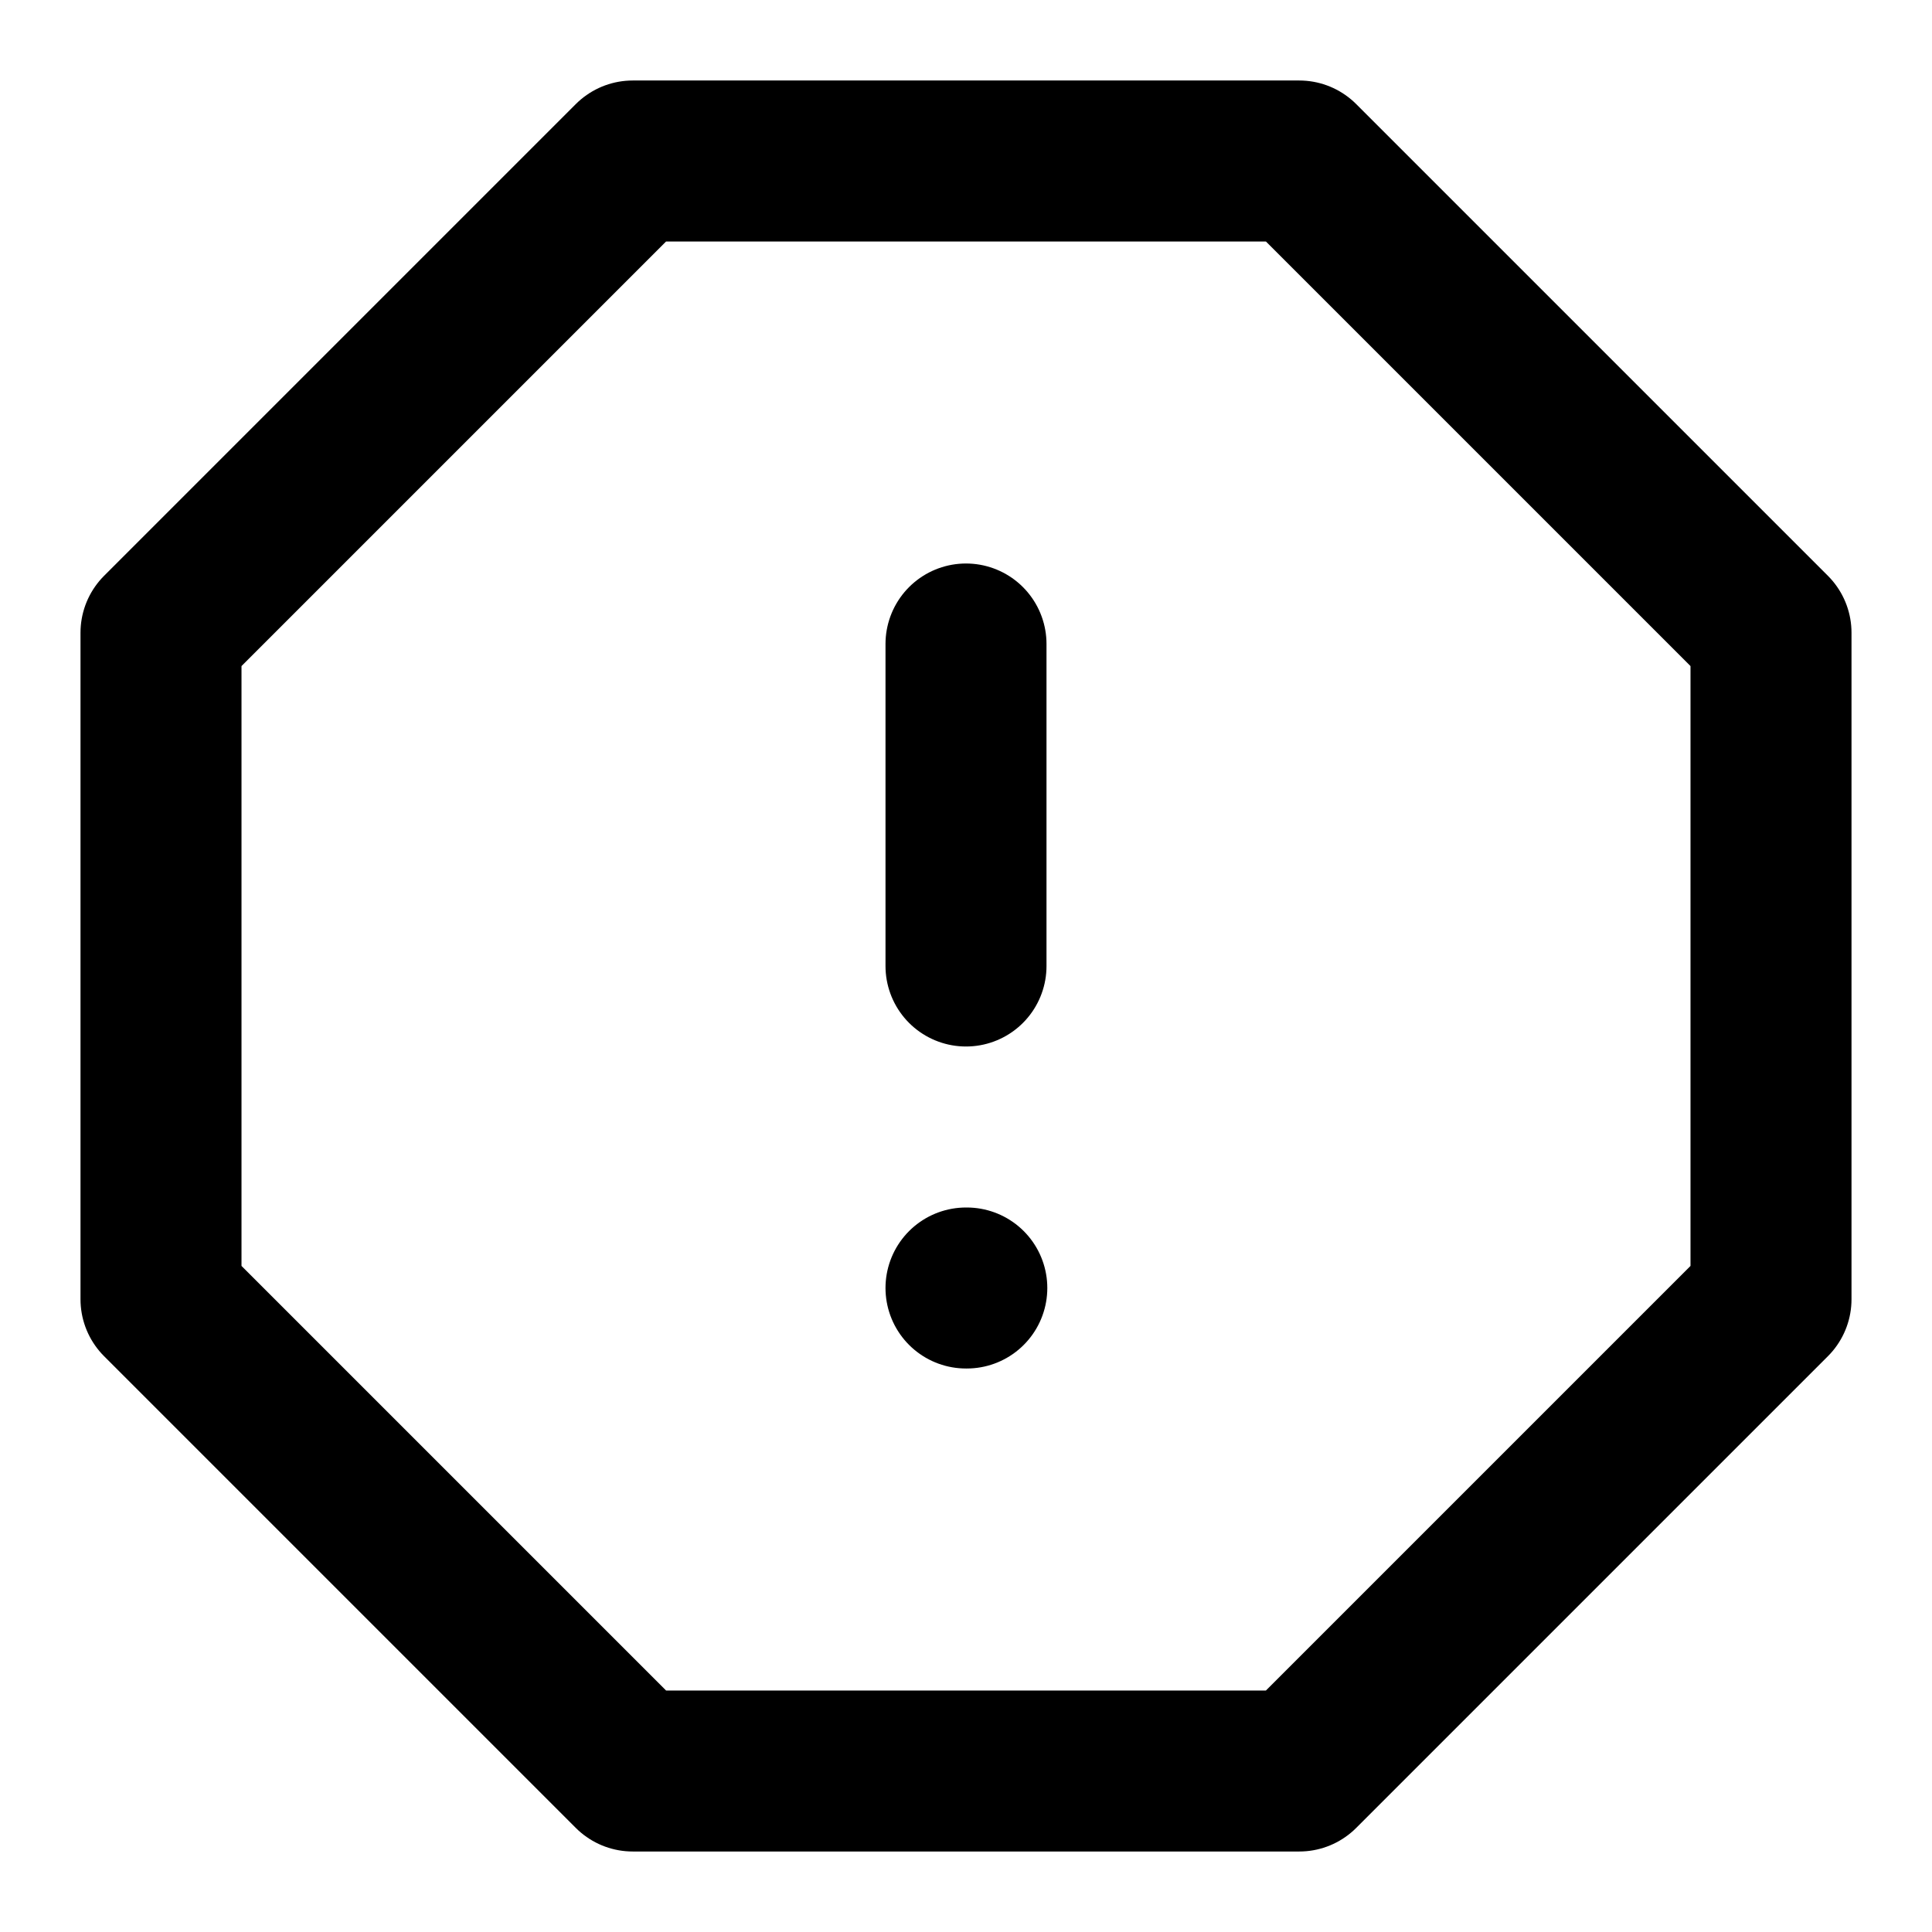
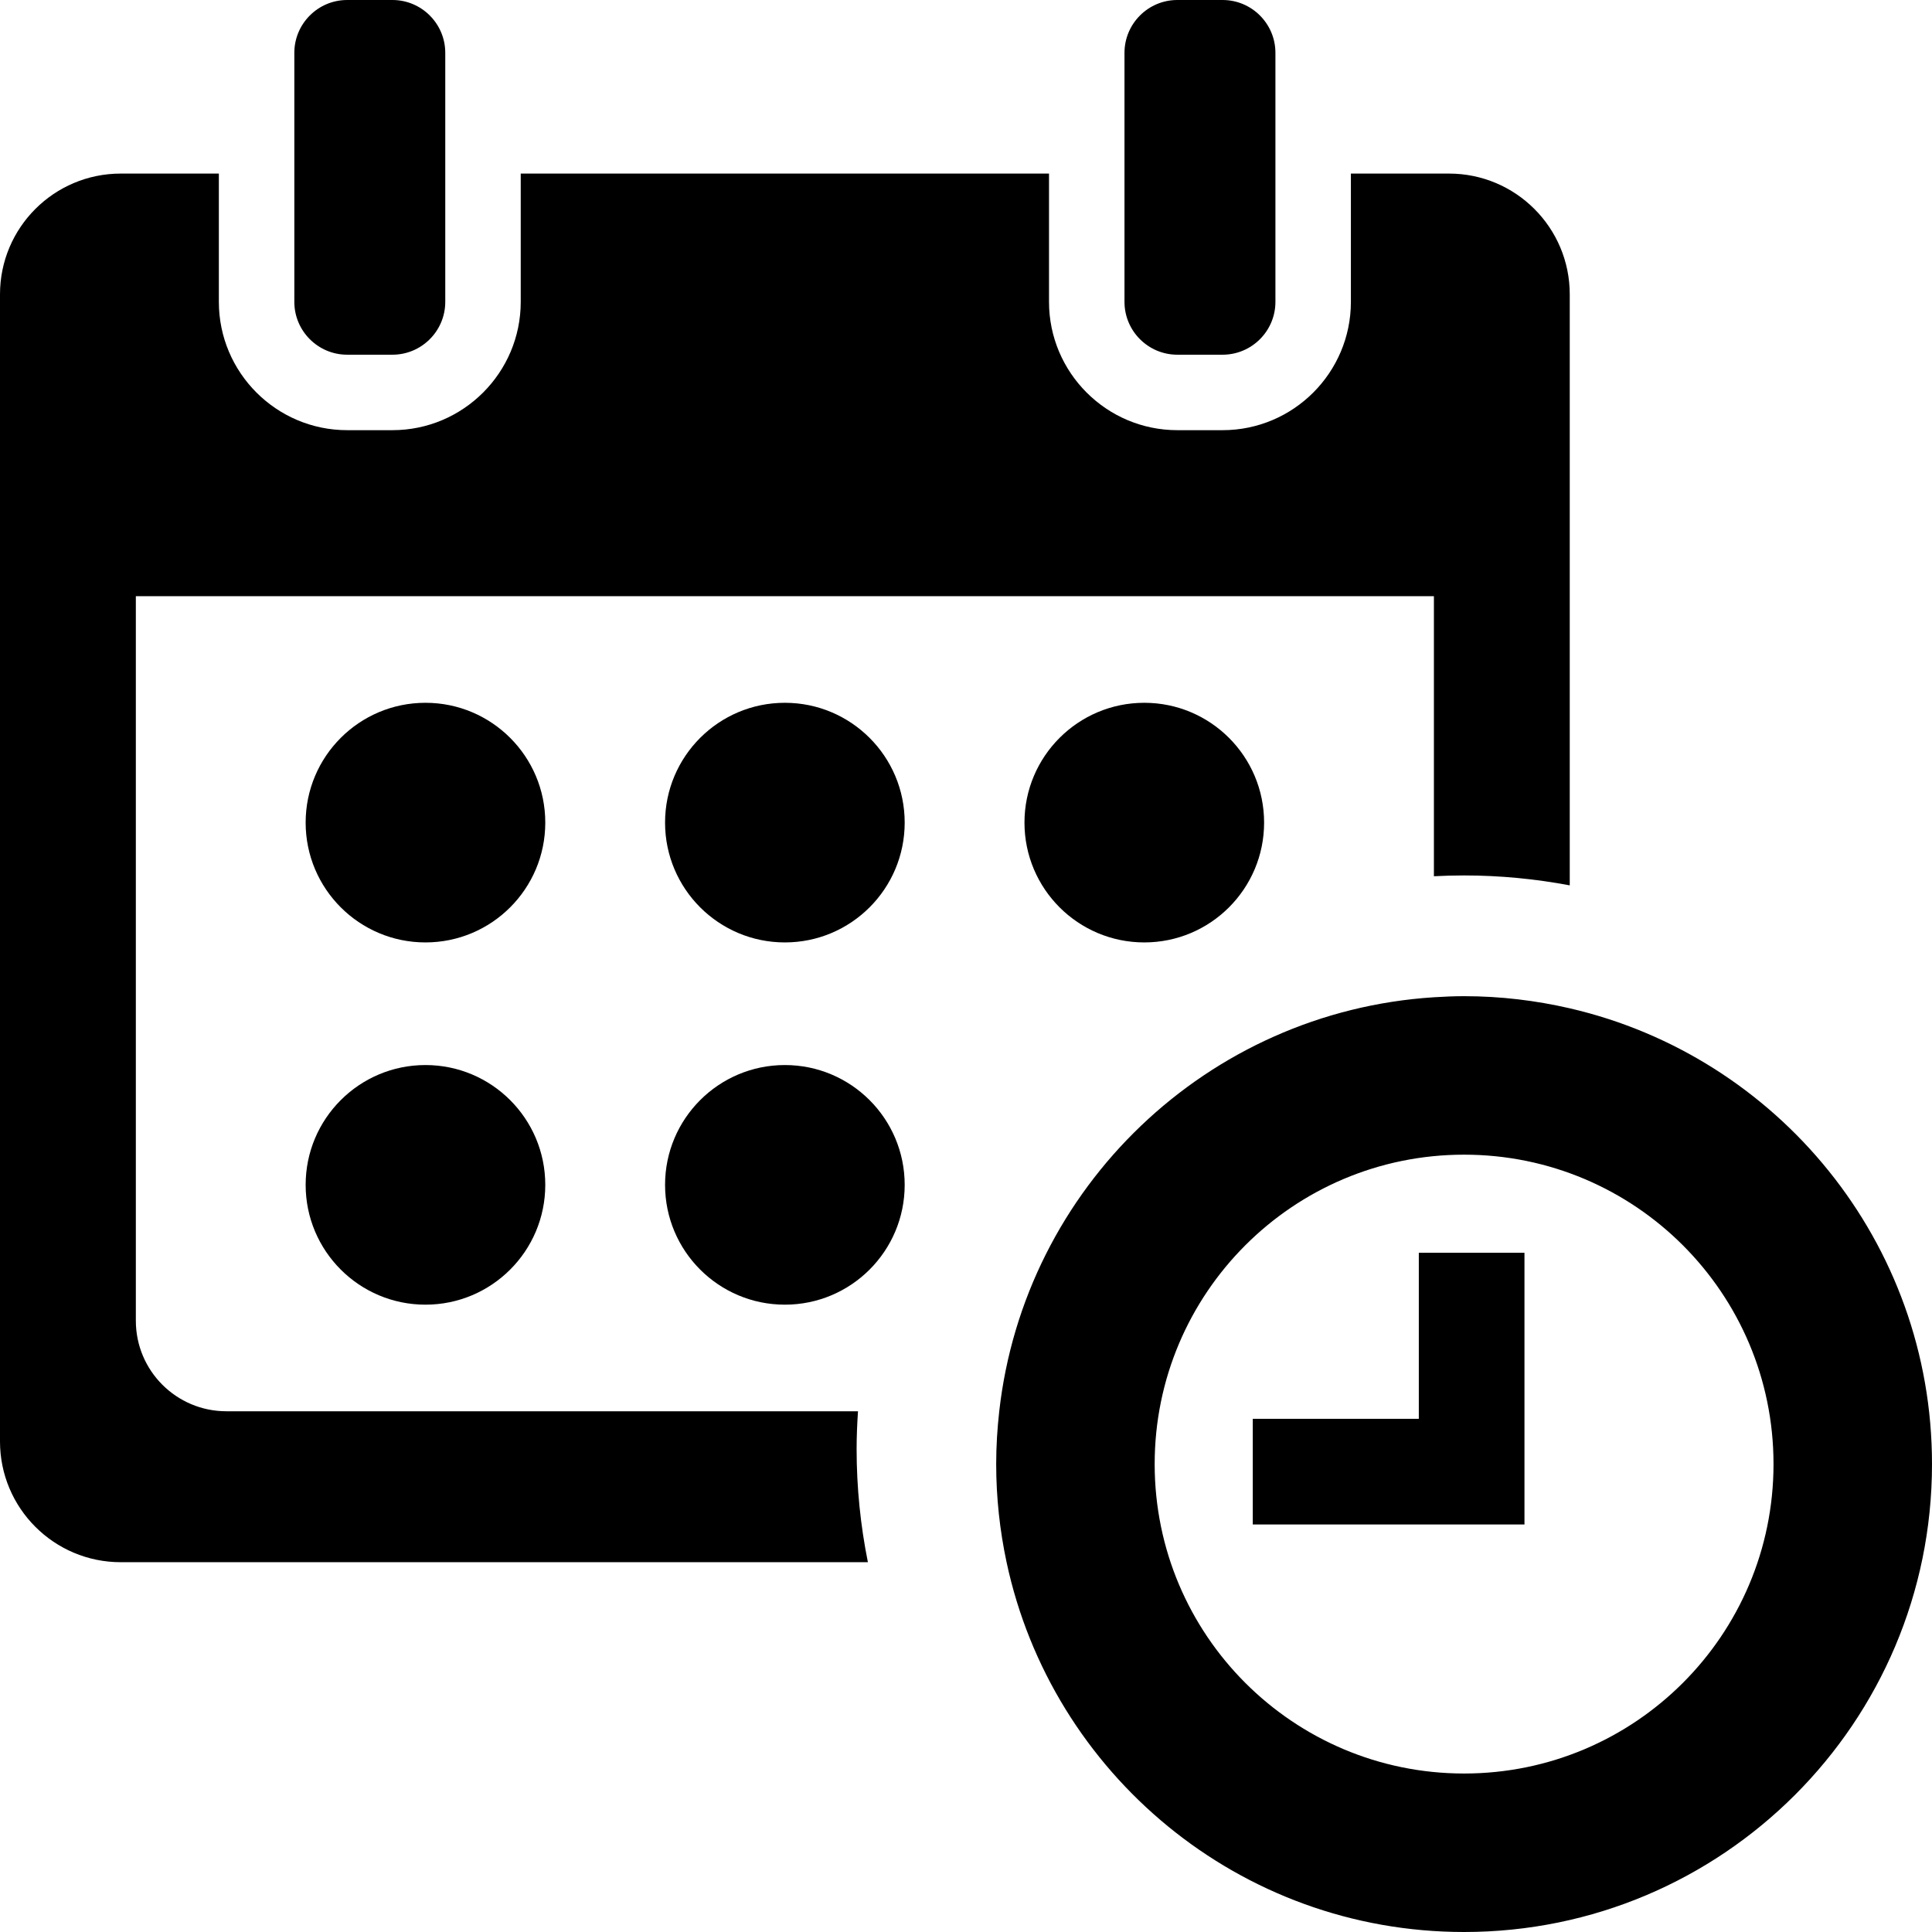
- <svg xmlns="http://www.w3.org/2000/svg" width="24" height="24" viewBox="0 0 24 24" fill="none" stroke="currentColor" stroke-width="2" stroke-linecap="round" stroke-linejoin="round" class="feather feather-alert-octagon">
-   <polygon points="7.86 2 16.14 2 22 7.86 22 16.14 16.14 22 7.86 22 2 16.14 2 7.86 7.86 2" />
-   <line x1="12" y1="8" x2="12" y2="12" />
-   <line x1="12" y1="16" x2="12.01" y2="16" />
+ <svg xmlns="http://www.w3.org/2000/svg" fill="#000000" version="1.1" id="Capa_1" width="800px" height="800px" viewBox="0 0 612 612" xml:space="preserve">
+   <g>
+     <g>
+       <path d="M612,463.781c0-70.342-49.018-129.199-114.75-144.379c-10.763-2.482-21.951-3.84-33.469-3.84    c-3.218,0-6.397,0.139-9.562,0.34c-71.829,4.58-129.725,60.291-137.69,131.145c-0.617,5.494-0.966,11.073-0.966,16.734    c0,10.662,1.152,21.052,3.289,31.078C333.139,561.792,392.584,612,463.781,612C545.641,612,612,545.641,612,463.781z     M463.781,561.797c-54.133,0-98.016-43.883-98.016-98.016s43.883-98.016,98.016-98.016s98.016,43.883,98.016,98.016    S517.914,561.797,463.781,561.797z" />
+       <polygon points="482.906,396.844 449.438,396.844 449.438,449.438 396.844,449.438 396.844,482.906 482.906,482.906     482.906,449.438 482.906,449.438   " />
+       <path d="M109.969,0c-9.228,0-16.734,7.507-16.734,16.734v38.25v40.641c0,9.228,7.506,16.734,16.734,16.734h14.344    c9.228,0,16.734-7.507,16.734-16.734V54.984v-38.25C141.047,7.507,133.541,0,124.312,0H109.969z" />
+       <path d="M372.938,0c-9.228,0-16.734,7.507-16.734,16.734v38.25v40.641c0,9.228,7.507,16.734,16.734,16.734h14.344    c9.228,0,16.734-7.507,16.734-16.734V54.984v-38.25C404.016,7.507,396.509,0,387.281,0H372.938z" />
+       <path d="M38.25,494.859h236.672c-2.333-11.6-3.572-23.586-3.572-35.859c0-4.021,0.177-7.999,0.435-11.953H71.719    c-15.845,0-28.688-12.843-28.688-28.688v-229.5h411.188v88.707c3.165-0.163,6.354-0.253,9.562-0.253    c11.437,0,22.61,1.109,33.469,3.141V93.234c0-21.124-17.126-38.25-38.25-38.25h-31.078v40.641c0,22.41-18.23,40.641-40.641,40.641    h-14.344c-22.41,0-40.641-18.231-40.641-40.641V54.984H164.953v40.641c0,22.41-18.231,40.641-40.641,40.641h-14.344    c-22.41,0-40.641-18.231-40.641-40.641V54.984H38.25C17.126,54.984,0,72.111,0,93.234v363.375    C0,477.733,17.126,494.859,38.25,494.859z" />
+       <circle cx="134.774" cy="260.578" r="37.954" />
+       <circle cx="248.625" cy="260.578" r="37.954" />
+       <circle cx="362.477" cy="260.578" r="37.954" />
+       <circle cx="248.625" cy="375.328" r="37.953" />
+       <circle cx="134.774" cy="375.328" r="37.953" />
+     </g>
+   </g>
</svg>
